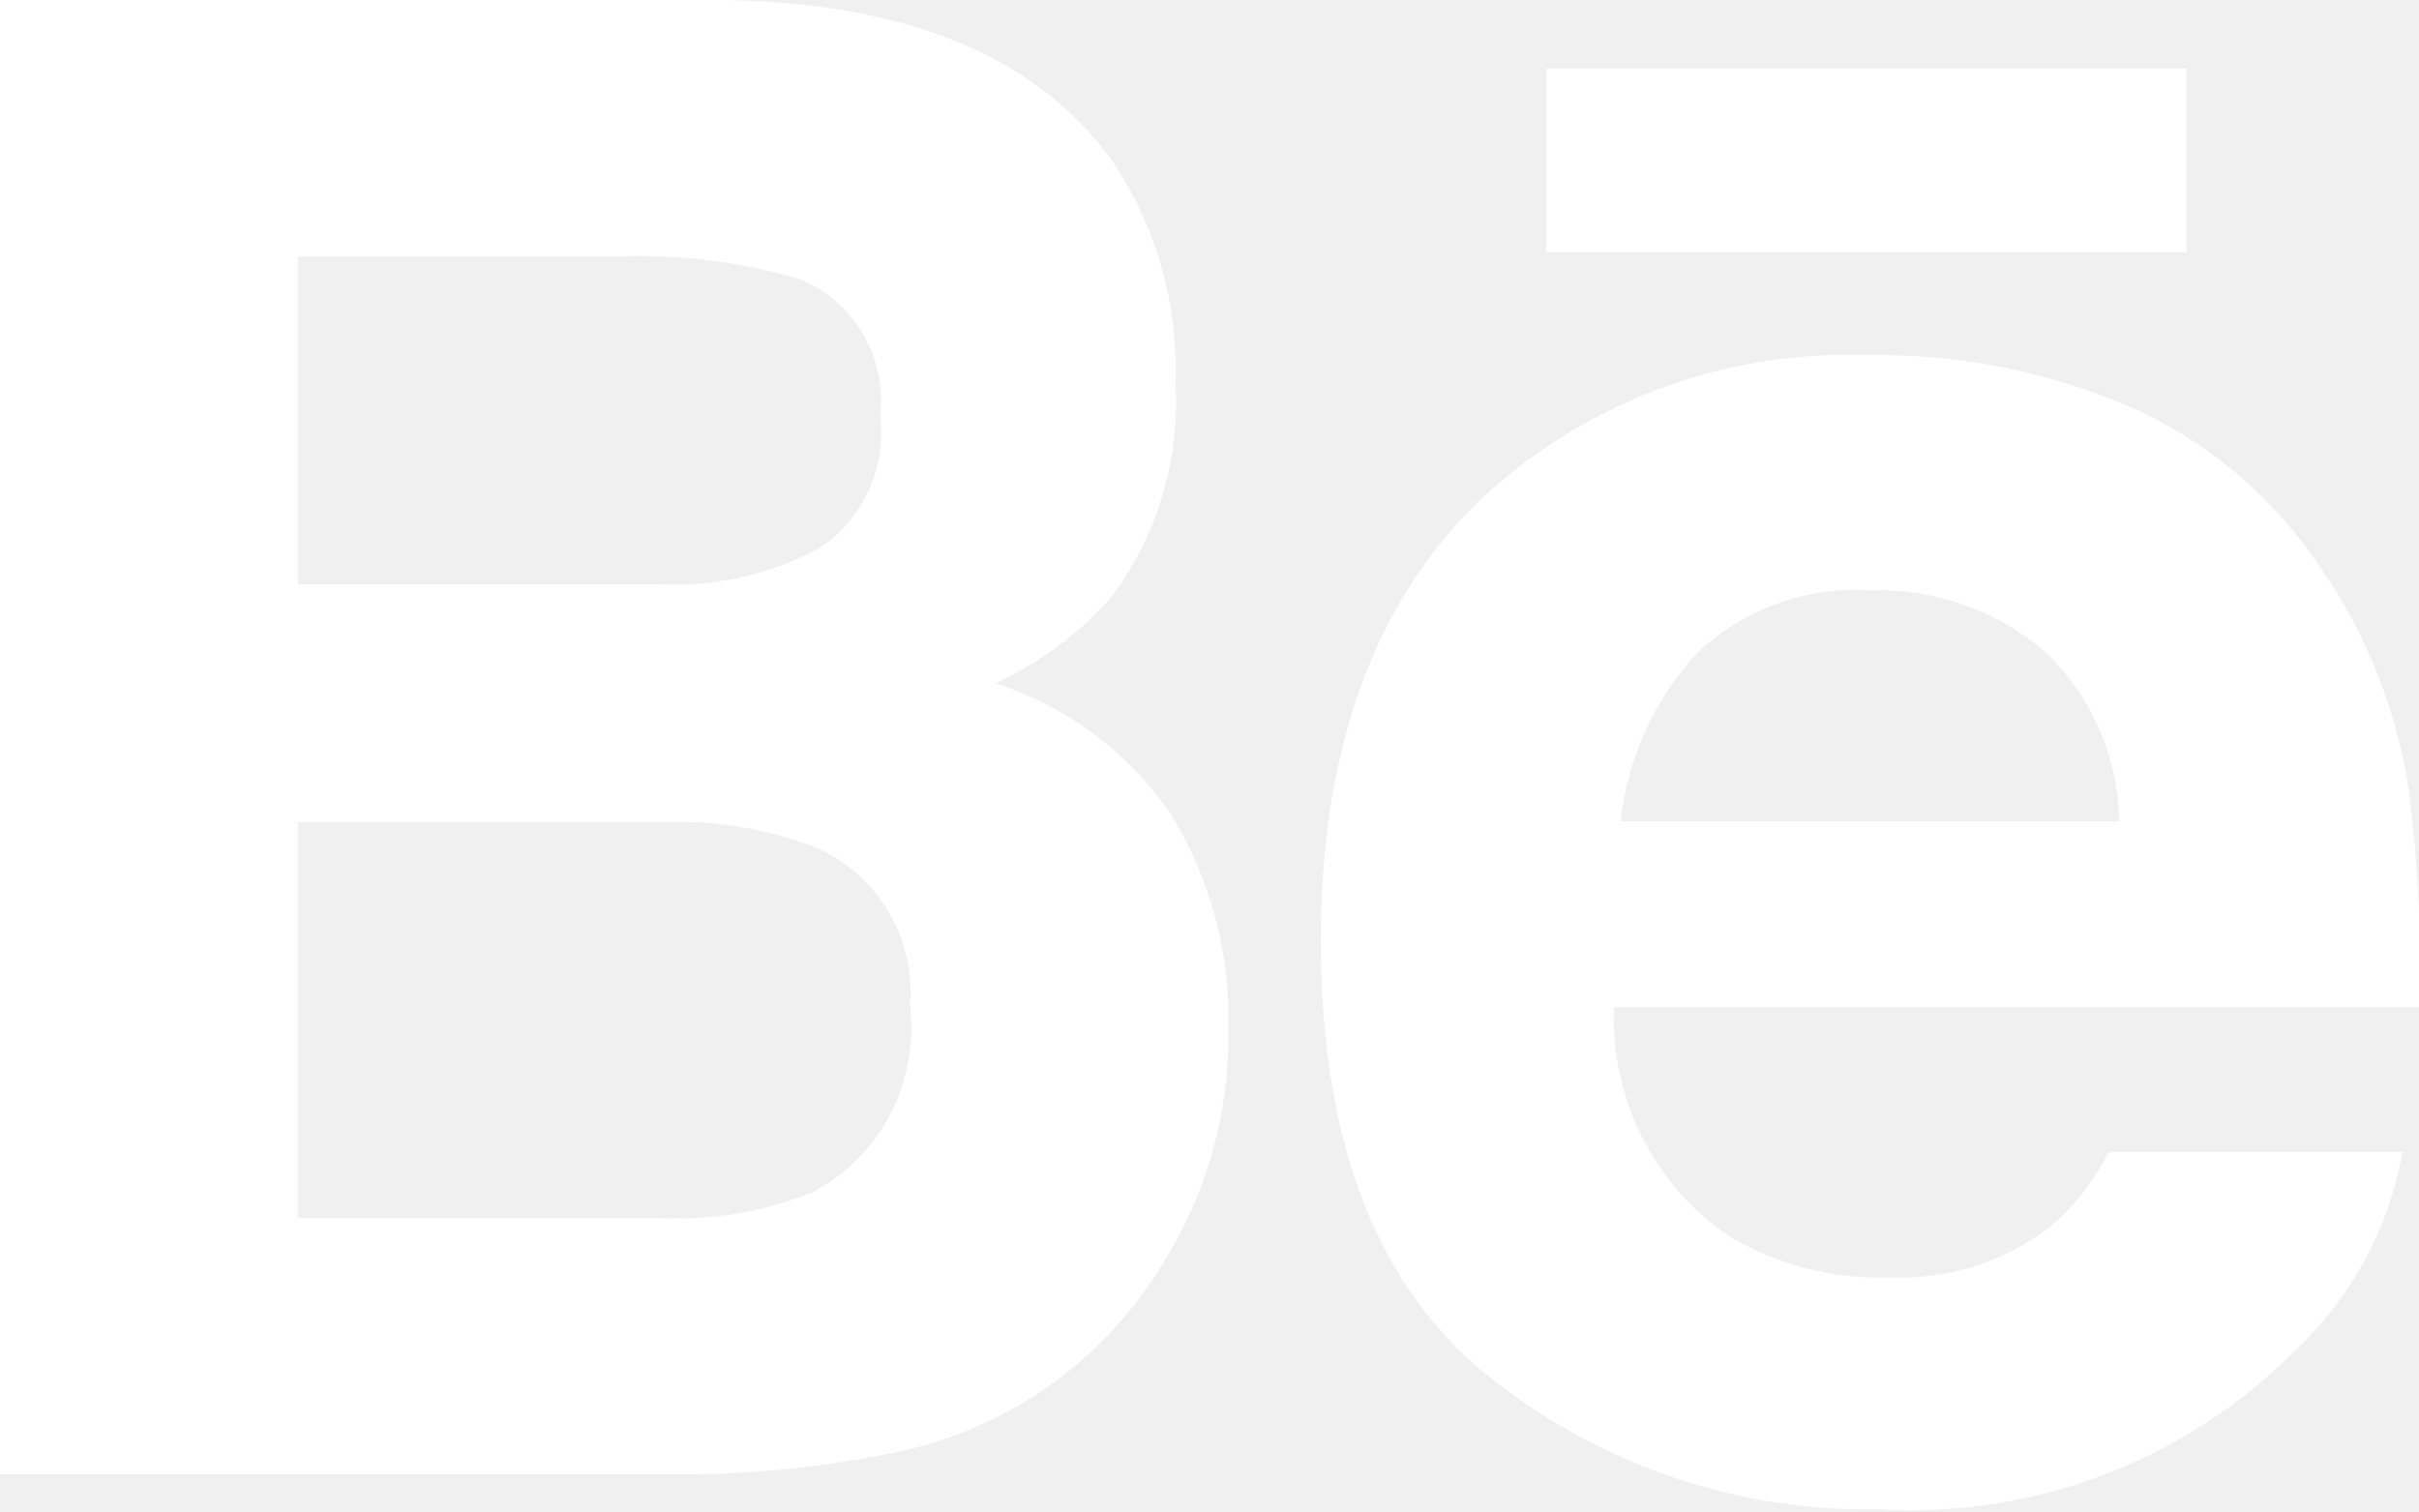
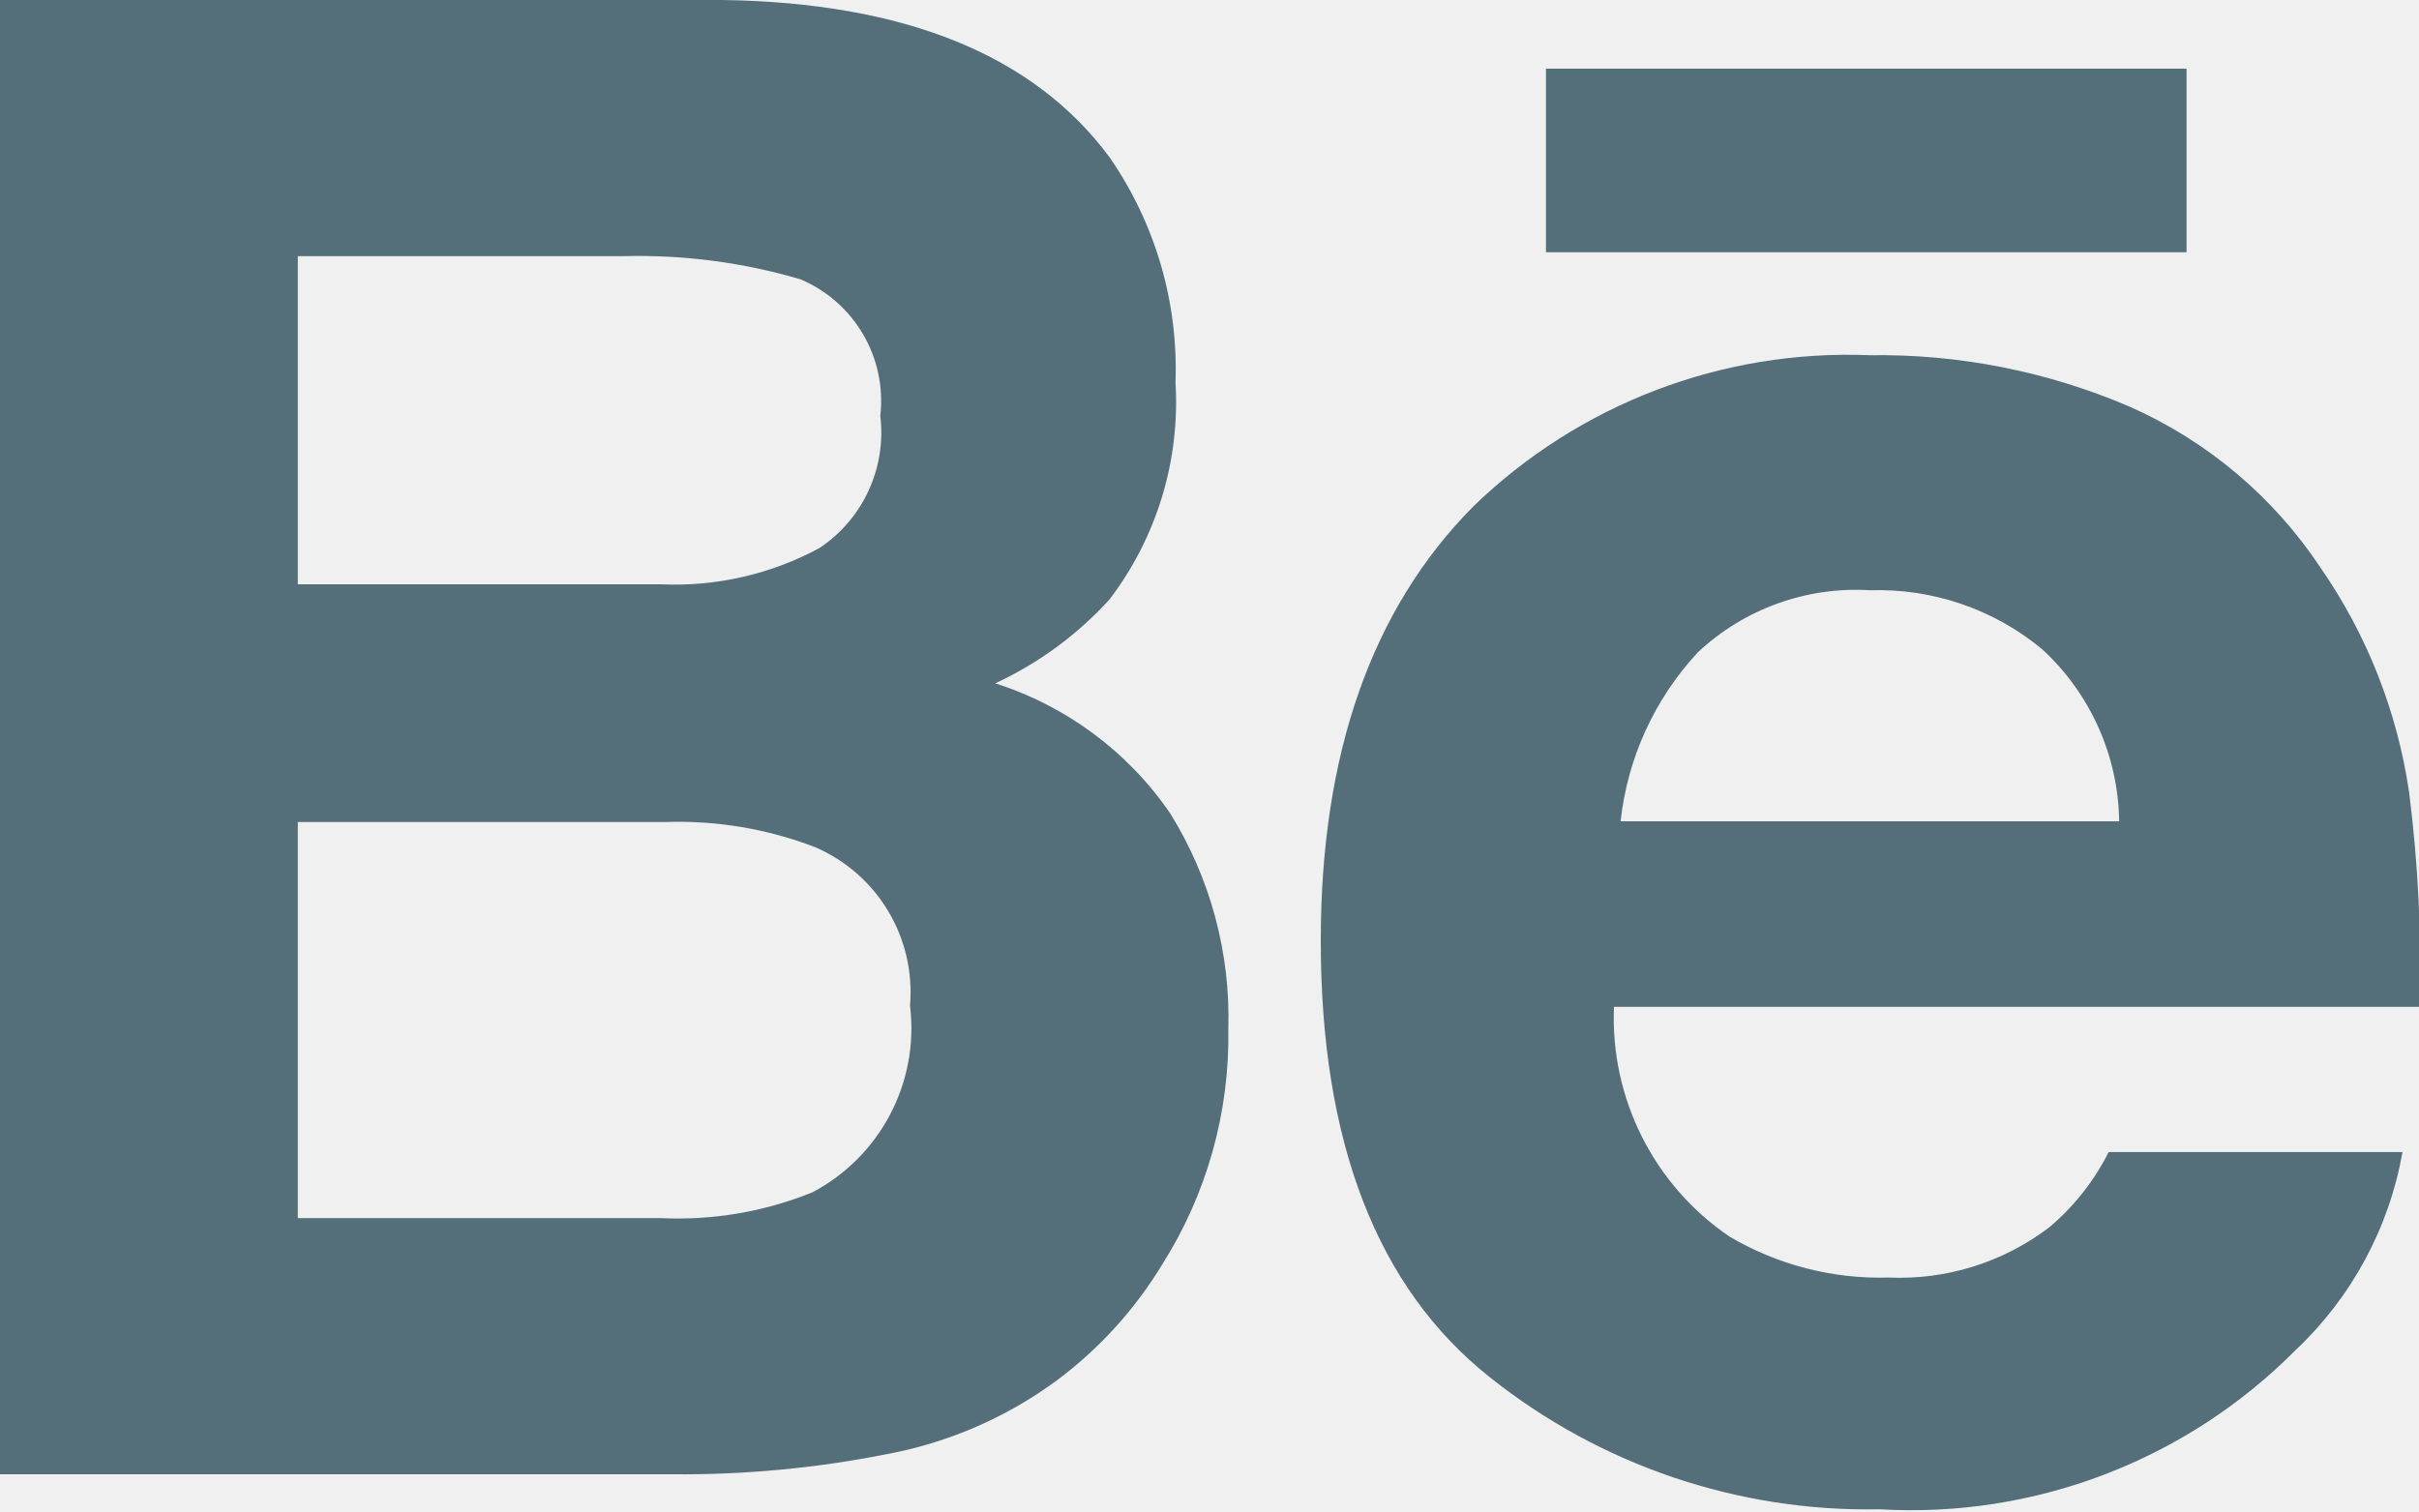
<svg xmlns="http://www.w3.org/2000/svg" viewBox="0 0 36.63 22.9">
  <defs>
-     <style>.cls-1{fill:#fff;}</style>
+     <style>.cls-1{fill:#546E7A;}</style>
  </defs>
  <g id="Layer_2" data-name="Layer 2">
    <g id="_06-SINGLE-WHITE" data-name="06-SINGLE-WHITE">
      <g id="Behance">
        <path class="cls-1" d="M15.07,10.35A5.42,5.42,0,0,0,16.8,9.08a4.93,4.93,0,0,0,1-3.29,5.63,5.63,0,0,0-1-3.41Q15.08.06,10.94,0H0V22.33H10.2a15.92,15.92,0,0,0,3.2-.3A6.28,6.28,0,0,0,16,20.91a6.2,6.2,0,0,0,1.6-1.76,6.45,6.45,0,0,0,1-3.56,5.86,5.86,0,0,0-.88-3.27A5.08,5.08,0,0,0,15.07,10.35ZM4.51,3.88H9.44a8.68,8.68,0,0,1,2.68.35,2,2,0,0,1,1.21,2.07,2.1,2.1,0,0,1-.92,2,4.61,4.61,0,0,1-2.4.55H4.51ZM12.3,18.06a5.43,5.43,0,0,1-2.29.39H4.51v-6h5.57a5.79,5.79,0,0,1,2.26.38,2.39,2.39,0,0,1,1.44,2.4A2.81,2.81,0,0,1,12.3,18.06Z" />
        <rect class="cls-1" x="23.41" y="1.04" width="9.7" height="2.78" />
        <path class="cls-1" d="M35.14,8.6a6.74,6.74,0,0,0-2.89-2.44,9.63,9.63,0,0,0-3.94-.78,8.15,8.15,0,0,0-6,2.29Q20,10,20,14.25q0,4.58,2.56,6.61a9.18,9.18,0,0,0,5.9,2,8.2,8.2,0,0,0,6.3-2.41,5.41,5.41,0,0,0,1.62-3H31.93a3.6,3.6,0,0,1-.9,1.14,3.74,3.74,0,0,1-2.43.76,4.49,4.49,0,0,1-2.41-.62,4,4,0,0,1-1.75-3.48h12.2A21,21,0,0,0,36.48,12,8,8,0,0,0,35.14,8.6ZM24.54,12.44a4.47,4.47,0,0,1,1.17-2.56,3.5,3.5,0,0,1,2.61-.94,3.89,3.89,0,0,1,2.6.89,3.61,3.61,0,0,1,1.17,2.61Z" />
      </g>
    </g>
  </g>
</svg>
